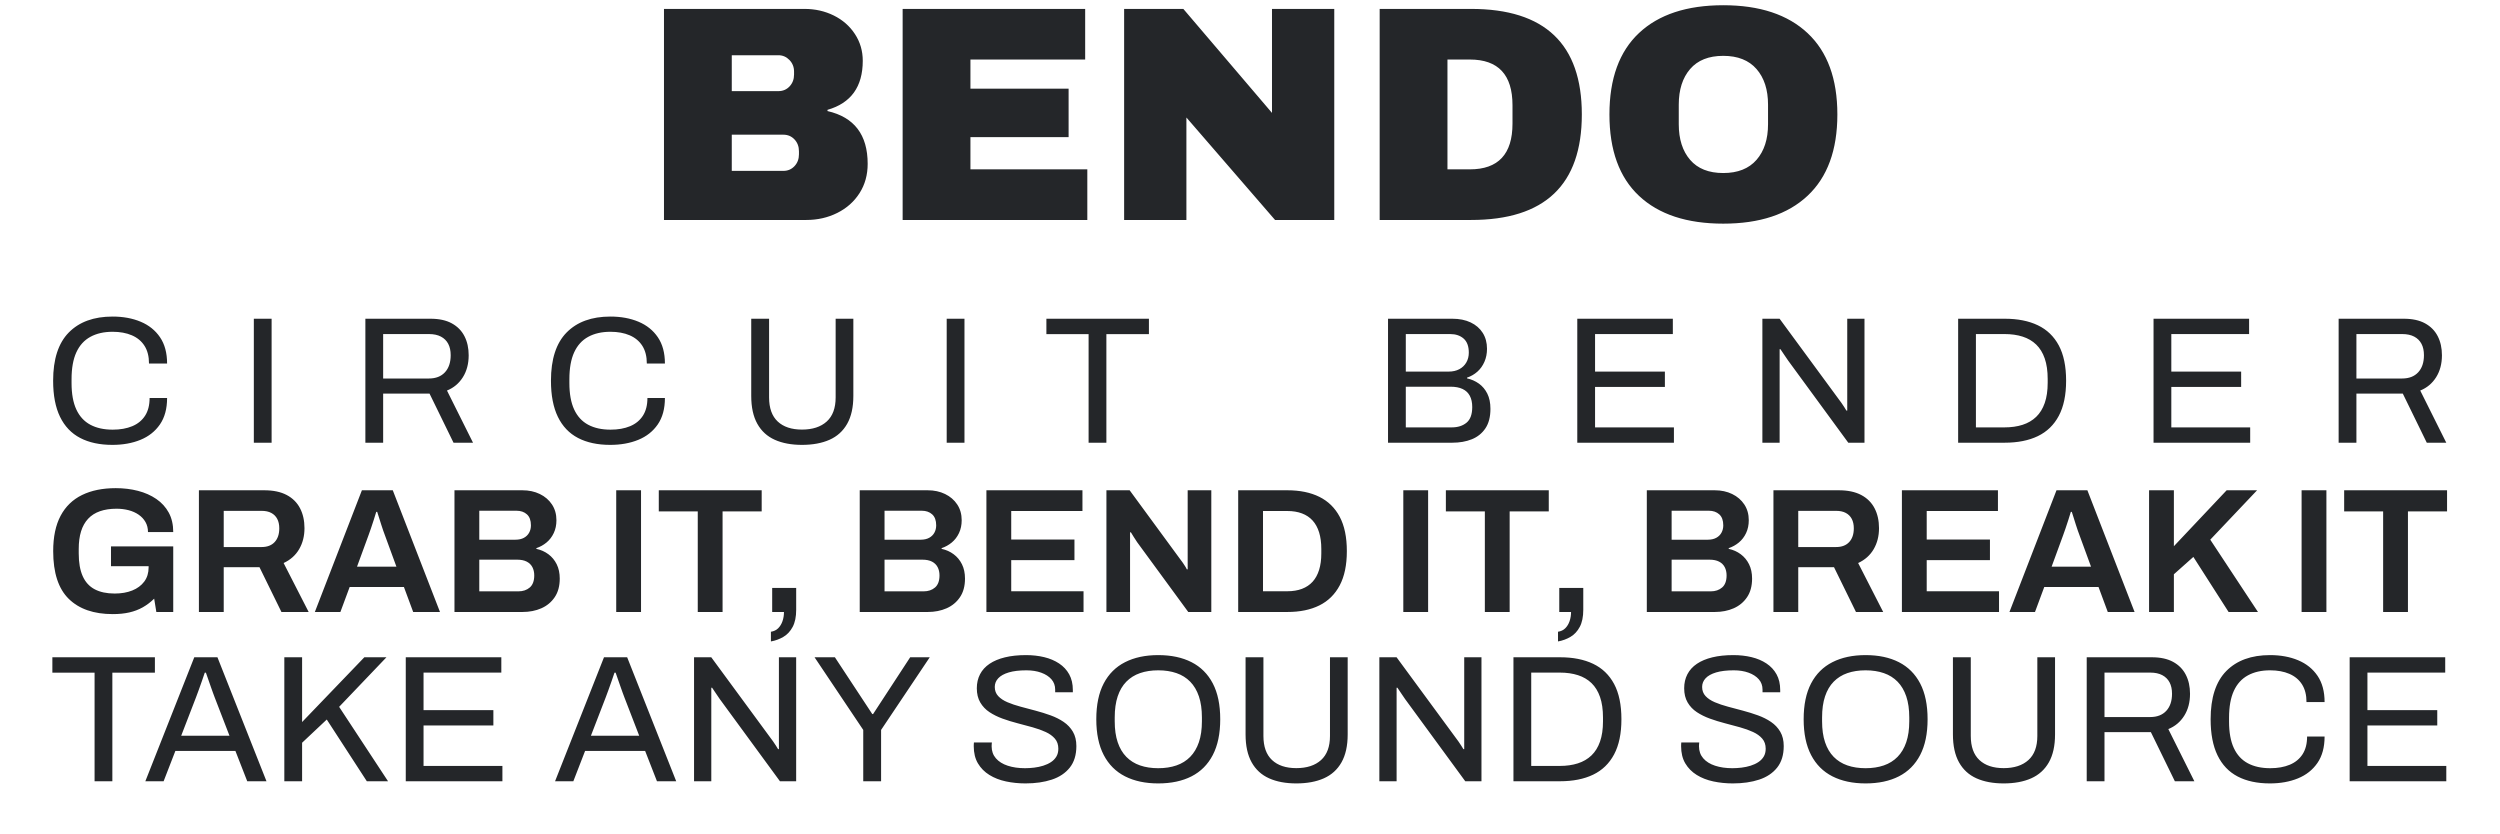
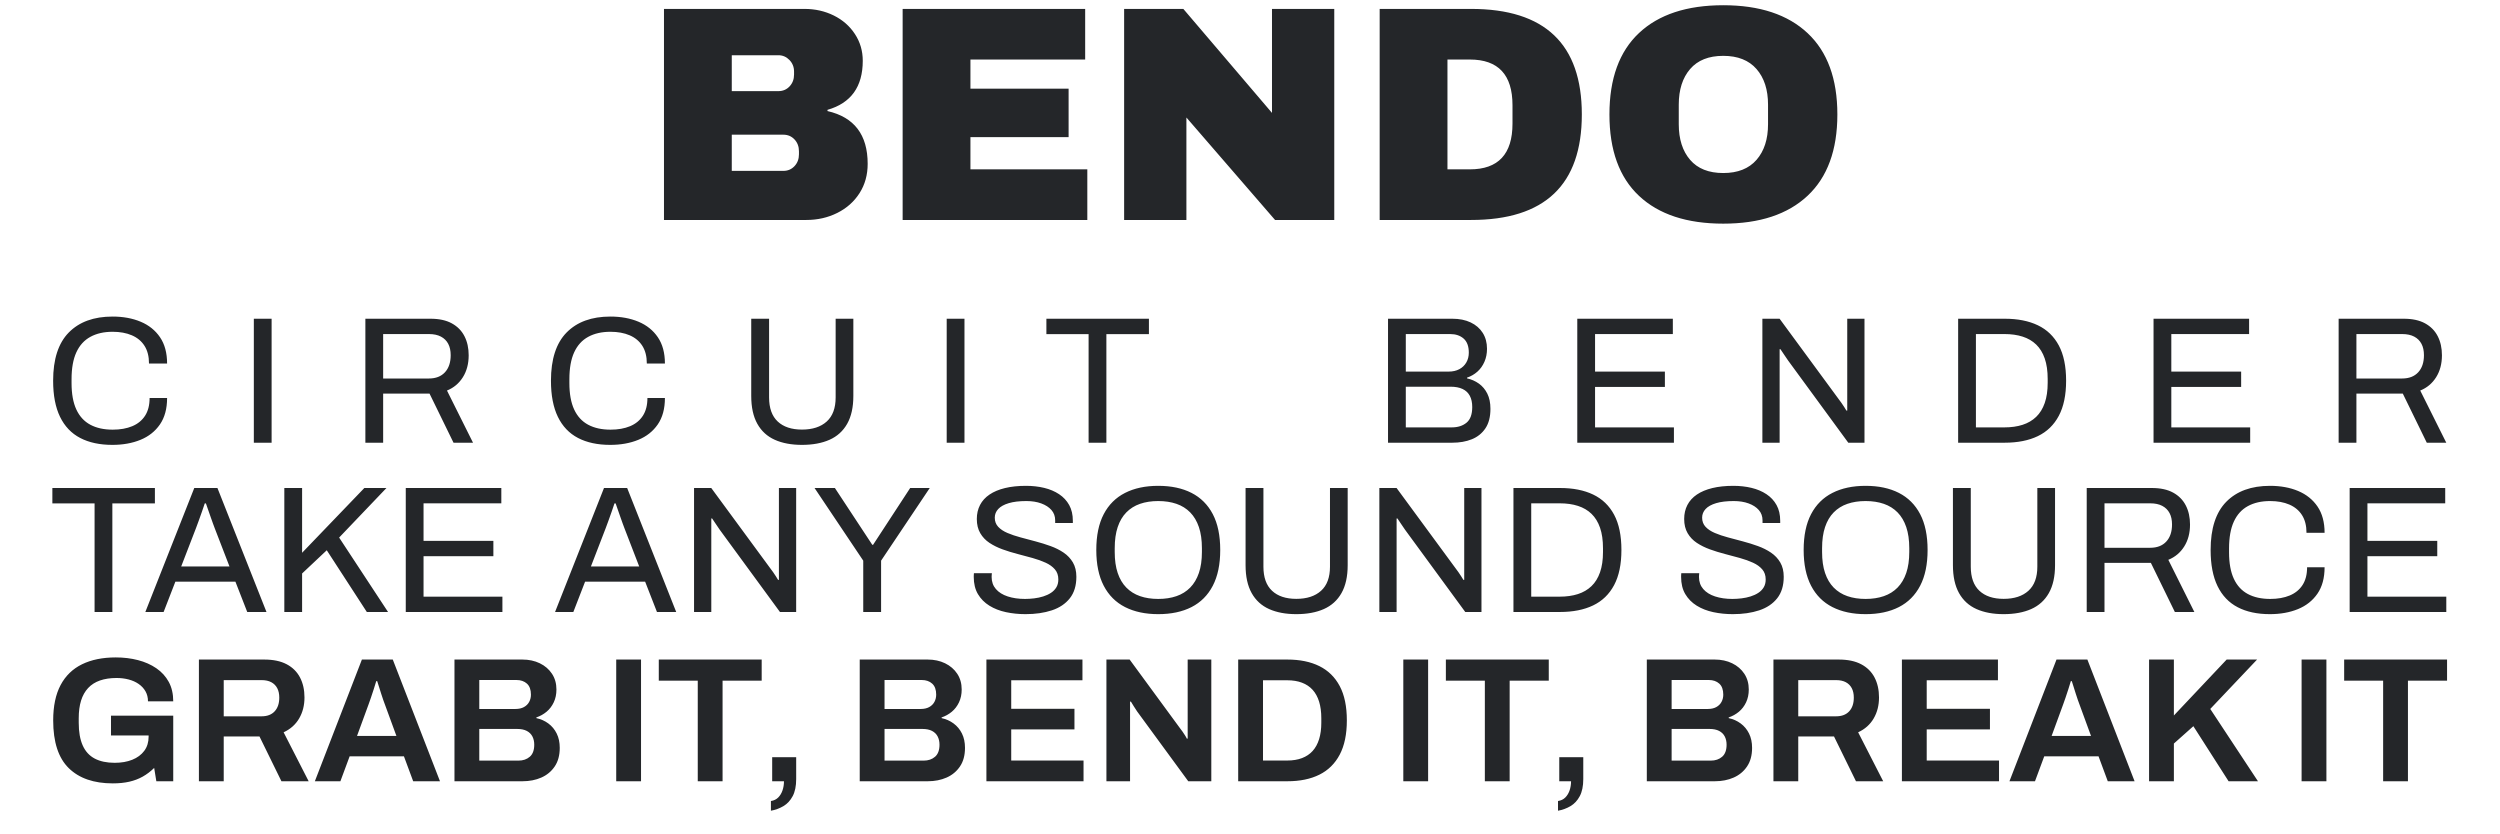
<svg xmlns="http://www.w3.org/2000/svg" width="192" height="64" viewBox="-4 0 192 64" role="img" aria-labelledby="title">
  <g fill="#242629">
    <g transform="translate(45.25 16.89368) scale(0.02355978 -0.02355978)">
      <path d="M722 519Q722 392 607 359V355Q738 325 738 183Q738 129 711.5 87.5Q685 46 639.0 23.0Q593 0 538 0H74V688H532Q584 688 627.5 666.5Q671 645 696.5 606.0Q722 567 722 519ZM295 420H447Q469 420 483.5 435.5Q498 451 498 474V484Q498 506 483.0 521.5Q468 537 447 537H295ZM295 160H463Q485 160 499.5 175.5Q514 191 514 214V224Q514 247 499.5 262.5Q485 278 463 278H295ZM852 688H1447V523H1073V428H1393V270H1073V165H1454V0H852ZM2066 0 1777 334V0H1574V688H1767L2056 349V688H2259V0ZM3066 344Q3066 0 2705 0H2407V688H2705Q3066 688 3066 344ZM2628 165H2701Q2840 165 2840 314V374Q2840 523 2701 523H2628ZM3899 344Q3899 170 3802.0 79.0Q3705 -12 3527 -12Q3349 -12 3252.5 78.5Q3156 169 3156 344Q3156 519 3252.5 609.5Q3349 700 3527 700Q3705 700 3802.0 609.0Q3899 518 3899 344ZM3382 376V312Q3382 239 3419.0 196.0Q3456 153 3527 153Q3598 153 3635.5 196.0Q3673 239 3673 312V376Q3673 449 3635.5 492.0Q3598 535 3527 535Q3456 535 3419.0 492.0Q3382 449 3382 376Z" />
    </g>
    <g data-baseline="34" transform="translate(-0.625 34) scale(0.01387952 -0.01387952)">
      <path d="M378.832 -12.0Q273.832 -12.0 200.581 26.249Q127.33 64.497 89.078 143.205Q50.827 221.913 50.827 343.0Q50.827 521.919 137.578 609.96Q224.33 698.0 379.665 698.0Q467.162 698.0 535.246 669.416Q603.33 640.832 642.373 583.373Q681.416 525.913 681.416 437.994H581.296Q581.296 497.151 556.466 536.021Q531.637 574.891 486.353 594.348Q441.07 613.804 380.0 613.804Q308.254 613.804 257.011 585.848Q205.768 557.891 179.274 500.064Q152.779 442.237 152.779 351.503V329.919Q152.779 240.682 179.274 183.687Q205.768 126.693 256.719 99.444Q307.67 72.196 380.416 72.196Q442.821 72.196 488.688 91.36Q534.556 110.525 559.593 149.395Q584.631 188.265 584.631 247.422H681.416Q681.416 158.67 641.832 101.211Q602.249 43.751 533.957 15.876Q465.665 -12.0 378.832 -12.0ZM1161.368 0.0V686.0H1259.737V0.0ZM1778.58 0.0V686.0H2139.164Q2210.169 686.0 2256.84 660.416Q2303.51 634.832 2326.845 589.33Q2350.18 543.827 2350.18 483.821Q2350.18 413.492 2318.099 362.408Q2286.018 311.324 2230.099 288.654L2374.18 0.0H2266.309L2133.649 271.648H1876.949V0.0ZM1876.949 355.26H2129.996Q2187.071 355.26 2218.858 389.67Q2250.644 424.081 2250.644 484.237Q2250.644 521.399 2236.979 547.229Q2223.314 573.059 2196.568 587.14Q2169.823 601.221 2129.996 601.221H1876.949ZM3133.467 -12.0Q3028.467 -12.0 2955.216 26.249Q2881.965 64.497 2843.713 143.205Q2805.462 221.913 2805.462 343.0Q2805.462 521.919 2892.213 609.96Q2978.965 698.0 3134.3 698.0Q3221.797 698.0 3289.881 669.416Q3357.965 640.832 3397.008 583.373Q3436.051 525.913 3436.051 437.994H3335.931Q3335.931 497.151 3311.101 536.021Q3286.272 574.891 3240.988 594.348Q3195.705 613.804 3134.635 613.804Q3062.889 613.804 3011.646 585.848Q2960.403 557.891 2933.909 500.064Q2907.414 442.237 2907.414 351.503V329.919Q2907.414 240.682 2933.909 183.687Q2960.403 126.693 3011.354 99.444Q3062.305 72.196 3135.051 72.196Q3197.456 72.196 3243.323 91.36Q3289.191 110.525 3314.228 149.395Q3339.266 188.265 3339.266 247.422H3436.051Q3436.051 158.67 3396.467 101.211Q3356.884 43.751 3288.592 15.876Q3220.3 -12.0 3133.467 -12.0ZM4194.344 -12.0Q4106.841 -12.0 4043.922 16.168Q3981.003 44.335 3947.335 104.668Q3913.668 165.0 3913.668 258.994V686.0H4012.453V250.508Q4012.453 161.936 4060.196 117.274Q4107.939 72.612 4194.344 72.612Q4281.997 72.612 4331.365 117.274Q4380.732 161.936 4380.732 250.508V686.0H4478.685V258.994Q4478.685 165.0 4444.517 104.668Q4410.349 44.335 4346.806 16.168Q4283.263 -12.0 4194.344 -12.0ZM4995.215 0.0V686.0H5093.584V0.0ZM5780.426 0.0V600.637H5546.859V686.0H6114.195V600.637H5878.795V0.0ZM7437.24 0.0V686.0H7793.344Q7851.257 686.0 7894.341 665.624Q7937.425 645.249 7961.176 607.873Q7984.927 570.497 7984.927 519.497Q7984.927 480.497 7970.76 447.873Q7956.592 415.249 7931.717 393.124Q7906.841 371.0 7874.425 360.0V356.0Q7910.76 348.0 7940.136 326.957Q7969.511 305.913 7986.719 271.413Q8003.927 236.913 8003.927 187.335Q8003.927 120.838 7976.052 79.462Q7948.176 38.087 7900.884 19.043Q7853.592 0.0 7793.344 0.0ZM7535.609 84.779H7790.078Q7840.235 84.779 7871.729 110.817Q7903.223 136.855 7903.223 197.341Q7903.223 234.497 7889.726 259.659Q7876.229 284.821 7849.567 297.362Q7822.905 309.902 7782.911 309.902H7535.609ZM7535.609 393.514H7773.078Q7806.824 393.514 7831.694 406.803Q7856.564 420.092 7870.394 443.879Q7884.223 467.665 7884.223 498.156Q7884.223 550.897 7855.729 576.059Q7827.235 601.221 7780.911 601.221H7535.609ZM8484.452 0.0V686.0H9013.209V601.221H8582.821V393.514H8969.209V308.735H8582.821V84.779H9019.209V0.0ZM9508.664 0.0V686.0H9603.946L9932.739 238.548Q9938.155 232.132 9945.988 220.591Q9953.82 209.051 9961.485 197.386Q9969.15 185.721 9973.647 177.64H9978.231Q9978.231 193.305 9978.231 208.386Q9978.231 223.467 9978.231 238.548V686.0H10073.68V0.0H9983.976L9650.854 455.03Q9643.27 465.782 9630.065 485.571Q9616.859 505.36 9608.697 517.354H9604.113Q9604.113 501.857 9604.113 486.484Q9604.113 471.111 9604.113 455.03V0.0ZM10591.875 0.0V686.0H10849.811Q10957.141 686.0 11032.805 649.832Q11108.47 613.665 11148.886 538.165Q11189.303 462.665 11189.303 343.0Q11189.303 224.751 11148.886 148.751Q11108.47 72.751 11032.805 36.376Q10957.141 0.0 10849.811 0.0ZM10690.244 84.779H10848.146Q10904.054 84.779 10948.338 98.988Q10992.621 113.196 11023.656 142.985Q11054.691 172.774 11071.02 219.684Q11087.35 266.595 11087.35 331.584V352.168Q11087.35 418.989 11071.02 466.107Q11054.691 513.226 11023.864 543.015Q10993.037 572.804 10948.754 587.012Q10904.47 601.221 10848.146 601.221H10690.244ZM11673.087 0.0V686.0H12201.844V601.221H11771.456V393.514H12157.844V308.735H11771.456V84.779H12207.844V0.0ZM12697.299 0.0V686.0H13057.882Q13128.888 686.0 13175.558 660.416Q13222.229 634.832 13245.564 589.33Q13268.899 543.827 13268.899 483.821Q13268.899 413.492 13236.818 362.408Q13204.737 311.324 13148.818 288.654L13292.899 0.0H13185.028L13052.368 271.648H12795.667V0.0ZM12795.667 355.26H13048.715Q13105.79 355.26 13137.576 389.67Q13169.363 424.081 13169.363 484.237Q13169.363 521.399 13155.698 547.229Q13142.033 573.059 13115.287 587.14Q13088.542 601.221 13048.715 601.221H12795.667Z" />
    </g>
-     <g data-baseline="47" transform="translate(-0.625 47) scale(0.01362043 -0.01362043)">
+     <g data-baseline="47" transform="translate(-0.25 47) scale(0.01387952 -0.01387952)">
+       <path d="M253.156 0.0V600.637H19.589V686.0H586.925V600.637H351.525V0.0ZM534.045 0.0 804.791 686.0H932.998L1204.327 0.0H1097.872L1032.467 167.642H700.154L635.165 0.0ZM732.414 251.838H999.623L917.721 464.059Q914.137 473.226 908.429 488.934Q902.721 504.642 895.889 524.183Q889.056 543.723 882.016 563.972Q874.975 584.221 869.143 600.885H862.894Q856.478 581.302 847.354 555.302Q838.23 529.302 829.397 504.845Q820.565 480.388 814.316 464.059ZM1303.085 0.0V686.0H1401.453V327.629L1745.825 686.0H1868.199L1606.361 411.746L1876.945 0.0H1759.571L1537.923 341.556L1401.453 213.092V0.0ZM1975.049 0.0V686.0H2503.806V601.221H2073.418V393.514H2459.806V308.735H2073.418V84.779H2509.806V0.0ZM2801.169 0.0 3071.915 686.0H3200.122L3471.452 0.0H3364.996L3299.591 167.642H2967.278L2902.29 0.0ZM2999.538 251.838H3266.747L3184.845 464.059Q3181.261 473.226 3175.553 488.934Q3169.845 504.642 3163.013 524.183Q3156.18 543.723 3149.14 563.972Q3142.099 584.221 3136.267 600.885H3130.018Q3123.602 581.302 3114.478 555.302Q3105.354 529.302 3096.521 504.845Q3087.689 480.388 3081.44 464.059ZM3570.209 0.0V686.0H3665.491L3994.284 238.548Q3999.7 232.132 4007.533 220.591Q4015.365 209.051 4023.03 197.386Q4030.695 185.721 4035.192 177.64H4039.776Q4039.776 193.305 4039.776 208.386Q4039.776 223.467 4039.776 238.548V686.0H4135.226V0.0H4045.521L3712.399 455.03Q3704.815 465.782 3691.61 485.571Q3678.404 505.36 3670.242 517.354H3665.659Q3665.659 501.857 3665.659 486.484Q3665.659 471.111 3665.659 455.03V0.0ZM4506.427 0.0V283.994L4237.016 686H4349.559L4556.363 371.86H4560.947L4766.167 686.0H4874.455L4605.212 283.994V0.0ZM5404.039 -12.0Q5347.872 -12.0 5296.08 -0.957Q5244.288 10.087 5204.288 34.922Q5164.288 59.757 5141.08 98.841Q5117.872 137.925 5117.872 194.422Q5117.872 200.006 5118.163 204.965Q5118.455 209.925 5118.872 214.589H5218.24Q5217.824 211.341 5217.324 205.008Q5216.824 198.676 5216.824 193.844Q5216.824 154.184 5240.402 126.939Q5263.981 99.693 5306.016 85.944Q5348.05 72.196 5401.629 72.196Q5426.305 72.196 5452.429 75.363Q5478.553 78.531 5502.464 86.031Q5526.374 93.531 5545.242 105.904Q5564.109 118.277 5575.02 136.479Q5585.93 154.682 5585.93 180.087Q5585.93 213.665 5566.89 235.786Q5547.849 257.908 5515.892 272.573Q5483.936 287.237 5443.563 298.57Q5403.19 309.902 5360.401 320.902Q5317.612 331.902 5277.239 346.57Q5236.866 361.237 5204.909 382.405Q5172.953 403.573 5153.912 436.032Q5134.872 468.492 5134.872 514.659Q5134.872 557.665 5152.666 592.0Q5170.461 626.335 5205.256 649.835Q5240.05 673.335 5290.675 685.668Q5341.299 698.0 5406.958 698.0Q5460.71 698.0 5507.545 686.708Q5554.38 675.416 5590.131 651.749Q5625.883 628.081 5646.05 591.621Q5666.218 555.162 5666.218 504.411V492.411H5568.433V506.989Q5568.433 540.567 5547.811 564.105Q5527.19 587.642 5491.32 600.723Q5455.45 613.804 5409.288 613.804Q5350.553 613.804 5311.686 602.183Q5272.819 590.561 5253.53 569.899Q5234.24 549.237 5234.24 521.908Q5234.24 491.497 5253.281 471.168Q5272.321 450.838 5304.486 437.173Q5336.651 423.508 5377.024 412.676Q5417.397 401.844 5459.978 390.552Q5502.559 379.26 5542.932 364.676Q5583.305 350.092 5615.469 328.217Q5647.634 306.341 5666.675 273.757Q5685.715 241.173 5685.715 194.757Q5685.715 121.503 5649.464 75.751Q5613.212 30 5549.793 9.0Q5486.374 -12.0 5404.039 -12.0ZM6138.674 -12.0Q6032.09 -12.0 5955.13 27.124Q5878.171 66.249 5837.087 145.249Q5796.003 224.249 5796.003 343.0Q5796.003 462.751 5837.087 541.251Q5878.171 619.751 5955.13 658.876Q6032.09 698.0 6138.674 698.0Q6246.258 698.0 6322.925 658.876Q6399.593 619.751 6440.677 541.251Q6481.76 462.751 6481.76 343.0Q6481.76 224.249 6440.677 145.249Q6399.593 66.249 6322.925 27.124Q6246.258 -12.0 6138.674 -12.0ZM6138.674 72.196Q6194.836 72.196 6239.538 87.612Q6284.241 103.028 6315.611 135.025Q6346.981 167.022 6363.686 215.933Q6380.391 264.844 6380.391 331.832V353.0Q6380.391 420.573 6363.686 469.775Q6346.981 518.978 6315.611 550.975Q6284.241 582.972 6239.538 598.388Q6194.836 613.804 6138.674 613.804Q6082.512 613.804 6038.017 598.388Q5993.523 582.972 5962.153 550.975Q5930.783 518.978 5914.369 469.775Q5897.956 420.573 5897.956 353.0V331.832Q5897.956 264.844 5914.369 215.933Q5930.783 167.022 5962.153 135.025Q5993.523 103.028 6038.017 87.612Q6082.512 72.196 6138.674 72.196ZM6902.638 -12.0Q6815.135 -12.0 6752.216 16.168Q6689.297 44.335 6655.629 104.668Q6621.962 165.0 6621.962 258.994V686.0H6720.747V250.508Q6720.747 161.936 6768.49 117.274Q6816.233 72.612 6902.638 72.612Q6990.291 72.612 7039.659 117.274Q7089.026 161.936 7089.026 250.508V686.0H7186.979V258.994Q7186.979 165.0 7152.811 104.668Q7118.643 44.335 7055.1 16.168Q6991.557 -12.0 6902.638 -12.0ZM7362.261 0.0V686.0H7457.543L7786.336 238.548Q7791.753 232.132 7799.585 220.591Q7807.417 209.051 7815.082 197.386Q7822.747 185.721 7827.244 177.64H7831.828Q7831.828 193.305 7831.828 208.386Q7831.828 223.467 7831.828 238.548V686.0H7927.278V0.0H7837.574L7504.451 455.03Q7496.867 465.782 7483.662 485.571Q7470.457 505.36 7462.295 517.354H7457.711Q7457.711 501.857 7457.711 486.484Q7457.711 471.111 7457.711 455.03V0.0ZM8104.225 0.0V686.0H8362.161Q8469.491 686.0 8545.155 649.832Q8620.82 613.665 8661.236 538.165Q8701.653 462.665 8701.653 343.0Q8701.653 224.751 8661.236 148.751Q8620.82 72.751 8545.155 36.376Q8469.491 0.0 8362.161 0.0ZM8202.594 84.779H8360.496Q8416.404 84.779 8460.688 98.988Q8504.971 113.196 8536.006 142.985Q8567.041 172.774 8583.37 219.684Q8599.7 266.595 8599.7 331.584V352.168Q8599.7 418.989 8583.37 466.107Q8567.041 513.226 8536.214 543.015Q8505.387 572.804 8461.104 587.012Q8416.82 601.221 8360.496 601.221H8202.594ZM9318.092 -12.0Q9261.924 -12.0 9210.132 -0.957Q9158.34 10.087 9118.34 34.922Q9078.34 59.757 9055.132 98.841Q9031.924 137.925 9031.924 194.422Q9031.924 200.006 9032.216 204.965Q9032.508 209.925 9032.924 214.589H9132.293Q9131.877 211.341 9131.377 205.008Q9130.877 198.676 9130.877 193.844Q9130.877 154.184 9154.455 126.939Q9178.033 99.693 9220.068 85.944Q9262.103 72.196 9315.681 72.196Q9340.357 72.196 9366.481 75.363Q9392.606 78.531 9416.516 86.031Q9440.427 93.531 9459.294 105.904Q9478.161 118.277 9489.072 136.479Q9499.982 154.682 9499.982 180.087Q9499.982 213.665 9480.942 235.786Q9461.901 257.908 9429.945 272.573Q9397.988 287.237 9357.615 298.57Q9317.242 309.902 9274.453 320.902Q9231.664 331.902 9191.291 346.57Q9150.918 361.237 9118.962 382.405Q9087.005 403.573 9067.964 436.032Q9048.924 468.492 9048.924 514.659Q9048.924 557.665 9066.719 592.0Q9084.513 626.335 9119.308 649.835Q9154.103 673.335 9204.727 685.668Q9255.351 698.0 9321.011 698.0Q9374.762 698.0 9421.597 686.708Q9468.432 675.416 9504.184 651.749Q9539.935 628.081 9560.103 591.621Q9580.27 555.162 9580.27 504.411V492.411H9482.485V506.989Q9482.485 540.567 9461.864 564.105Q9441.242 587.642 9405.372 600.723Q9369.502 613.804 9323.34 613.804Q9264.606 613.804 9225.738 602.183Q9186.871 590.561 9167.582 569.899Q9148.293 549.237 9148.293 521.908Q9148.293 491.497 9167.333 471.168Q9186.374 450.838 9218.539 437.173Q9250.703 423.508 9291.076 412.676Q9331.449 401.844 9374.03 390.552Q9416.611 379.26 9456.984 364.676Q9497.357 350.092 9529.522 328.217Q9561.687 306.341 9580.727 273.757Q9599.768 241.173 9599.768 194.757Q9599.768 121.503 9563.516 75.751Q9527.265 30 9463.846 9.0Q9400.427 -12.0 9318.092 -12.0ZM10052.726 -12.0Q9946.142 -12.0 9869.183 27.124Q9792.223 66.249 9751.139 145.249Q9710.056 224.249 9710.056 343.0Q9710.056 462.751 9751.139 541.251Q9792.223 619.751 9869.183 658.876Q9946.142 698.0 10052.726 698.0Q10160.31 698.0 10236.977 658.876Q10313.645 619.751 10354.729 541.251Q10395.813 462.751 10395.813 343.0Q10395.813 224.249 10354.729 145.249Q10313.645 66.249 10236.977 27.124Q10160.31 -12.0 10052.726 -12.0ZM10052.726 72.196Q10108.888 72.196 10153.591 87.612Q10198.293 103.028 10229.663 135.025Q10261.033 167.022 10277.738 215.933Q10294.444 264.844 10294.444 331.832V353.0Q10294.444 420.573 10277.738 469.775Q10261.033 518.978 10229.663 550.975Q10198.293 582.972 10153.591 598.388Q10108.888 613.804 10052.726 613.804Q9996.564 613.804 9952.07 598.388Q9907.575 582.972 9876.205 550.975Q9844.835 518.978 9828.422 469.775Q9812.008 420.573 9812.008 353.0V331.832Q9812.008 264.844 9828.422 215.933Q9844.835 167.022 9876.205 135.025Q9907.575 103.028 9952.07 87.612Q9996.564 72.196 10052.726 72.196ZM10816.69 -12.0Q10729.187 -12.0 10666.268 16.168Q10603.349 44.335 10569.682 104.668Q10536.014 165.0 10536.014 258.994V686.0H10634.799V250.508Q10634.799 161.936 10682.542 117.274Q10730.285 72.612 10816.69 72.612Q10904.344 72.612 10953.711 117.274Q11003.078 161.936 11003.078 250.508V686.0H11101.031V258.994Q11101.031 165.0 11066.863 104.668Q11032.696 44.335 10969.152 16.168Q10905.609 -12.0 10816.69 -12.0ZM11276.313 0.0V686.0H11636.897Q11707.903 686.0 11754.573 660.416Q11801.244 634.832 11824.579 589.33Q11847.914 543.827 11847.914 483.821Q11847.914 413.492 11815.833 362.408Q11783.752 311.324 11727.833 288.654L11871.914 0.0H11764.042L11631.383 271.648H11374.682V0.0ZM11374.682 355.26H11627.73Q11684.805 355.26 11716.591 389.67Q11748.378 424.081 11748.378 484.237Q11748.378 521.399 11734.713 547.229Q11721.048 573.059 11694.302 587.14Q11667.556 601.221 11627.73 601.221H11374.682ZM12289.954 -12.0Q12184.954 -12.0 12111.702 26.249Q12038.451 64.497 12000.199 143.205Q11961.948 221.913 11961.948 343.0Q11961.948 521.919 12048.699 609.96Q12135.451 698.0 12290.786 698.0Q12378.283 698.0 12446.367 669.416Q12514.451 640.832 12553.494 583.373Q12592.537 525.913 12592.537 437.994H12492.417Q12492.417 497.151 12467.588 536.021Q12442.758 574.891 12397.474 594.348Q12352.191 613.804 12291.121 613.804Q12219.375 613.804 12168.132 585.848Q12116.889 557.891 12090.395 500.064Q12063.901 442.237 12063.901 351.503V329.919Q12063.901 240.682 12090.395 183.687Q12116.889 126.693 12167.841 99.444Q12218.792 72.196 12291.537 72.196Q12353.942 72.196 12399.81 91.36Q12445.677 110.525 12470.715 149.395Q12495.752 188.265 12495.752 247.422H12592.537Q12592.537 158.67 12552.954 101.211Q12513.37 43.751 12445.078 15.876Q12376.786 -12.0 12289.954 -12.0ZM12731.242 0.0V686.0H13259.999V601.221H12829.611V393.514H13215.999V308.735H12829.611V84.779H13265.999V0.0Z" />
+     </g>
+     <g data-baseline="60" transform="translate(-0.625 60) scale(0.01362043 -0.01362043)">
      <path d="M388 -12Q227.587 -12.0 139.859 73.989Q52.13 159.978 52.13 343.109Q52.13 463.783 93.902 542.337Q135.674 620.891 214.772 659.554Q293.87 698.217 404.848 698.217Q471.5 698.217 530.098 683.054Q588.696 667.891 633.631 637.174Q678.566 606.456 703.783 560.13Q729 513.804 729 450.587H586.63Q586.63 482.391 572.565 507.076Q558.5 531.761 533.815 548.717Q509.13 565.674 477.163 573.956Q445.196 582.239 409.391 582.239Q356.131 582.239 315.881 568.174Q275.631 554.108 249.001 525.532Q222.37 496.956 209.251 454.587Q196.131 412.217 196.131 355.5V329.826Q196.131 252.196 218.533 201.989Q240.935 151.783 286.24 127.881Q331.544 103.979 398.696 103.979Q455.087 103.979 497.956 121.163Q540.826 138.348 565.511 171.272Q590.195 204.196 590.195 251.587V258.261H378.044V369.739H729V0.0H633.718L621.522 75.13Q591.413 45.565 557.087 26.228Q522.761 6.891 481.435 -2.554Q440.109 -12.0 388 -12ZM873.789 0.0V686.217H1242.398Q1318.507 686.217 1368.67 659.674Q1418.833 633.13 1443.941 584.913Q1469.05 536.696 1469.05 472.456Q1469.05 405.565 1438.941 354.065Q1408.833 302.565 1351.376 276.022L1492.615 0.0H1339.093L1215.376 252.391H1013.681V0.0ZM1013.681 366.174H1227.506Q1274.897 366.174 1300.919 394.25Q1326.941 422.326 1326.941 471.478Q1326.941 503.174 1315.376 524.967Q1303.81 546.761 1281.789 558.489Q1259.767 570.217 1227.506 570.217H1013.681ZM1527.556 0.0 1792.816 686.217H1966.926L2233.078 0.0H2081.969L2029.795 140.674H1723.73L1671.556 0.0ZM1765.274 255.456H1987.469L1922.382 433.195Q1918.382 443.412 1912.936 459.075Q1907.491 474.739 1901.599 493.293Q1895.708 511.847 1889.817 530.793Q1883.926 549.739 1879.034 564.63H1873.708Q1867.926 544.847 1859.643 519.173Q1851.36 493.499 1843.469 470.336Q1835.578 447.173 1830.36 433.195ZM2314.801 0.0V686.217H2697.932Q2752.606 686.217 2796.052 665.163Q2839.497 644.109 2864.606 606.109Q2889.715 568.109 2889.715 517.217Q2889.715 477.022 2874.606 445.022Q2859.497 413.022 2833.943 391.848Q2808.388 370.674 2776.497 359.891V355.891Q2814.28 347.891 2844.225 325.717Q2874.171 303.544 2891.28 268.989Q2908.388 234.435 2908.388 188.348Q2908.388 125.326 2880.052 83.435Q2851.715 41.544 2804.486 20.772Q2757.258 0.0 2698.584 0.0ZM2454.693 116.326H2675.279Q2714.323 116.326 2739.464 138.12Q2764.605 159.913 2764.605 206.174Q2764.605 232.761 2754.094 252.837Q2743.583 272.913 2722.279 283.924Q2700.975 294.935 2668.149 294.935H2454.693ZM2454.693 407.522H2658.388Q2686.866 407.522 2706.334 418.141Q2725.801 428.761 2735.866 447.217Q2745.931 465.674 2745.931 488.456Q2745.931 530.065 2723.355 550.467Q2700.779 570.869 2664.627 570.869H2454.693ZM3226.819 0.0V686.217H3366.711V0.0ZM3686.586 0.0V567.26H3466.825V686.217H4047.021V567.26H3826.478V0.0ZM4099.092 -166.152V-111.456Q4124.092 -107.674 4140.016 -91.837Q4155.94 -76.0 4164.309 -52.0Q4172.679 -28.0 4172.679 0.0H4106.222V135.718H4241.57V12.304Q4241.57 -46.783 4221.875 -83.87Q4202.179 -120.957 4169.722 -140.163Q4137.266 -159.37 4099.092 -166.152ZM4599.849 0.0V686.217H4982.98Q5037.654 686.217 5081.099 665.163Q5124.545 644.109 5149.654 606.109Q5174.762 568.109 5174.762 517.217Q5174.762 477.022 5159.654 445.022Q5144.545 413.022 5118.99 391.848Q5093.436 370.674 5061.545 359.891V355.891Q5099.327 347.891 5129.273 325.717Q5159.219 303.544 5176.327 268.989Q5193.436 234.435 5193.436 188.348Q5193.436 125.326 5165.099 83.435Q5136.762 41.544 5089.534 20.772Q5042.306 0.0 4983.632 0.0ZM4739.741 116.326H4960.327Q4999.37 116.326 5024.512 138.12Q5049.653 159.913 5049.653 206.174Q5049.653 232.761 5039.142 252.837Q5028.631 272.913 5007.327 283.924Q4986.023 294.935 4953.197 294.935H4739.741ZM4739.741 407.522H4943.436Q4971.914 407.522 4991.381 418.141Q5010.849 428.761 5020.914 447.217Q5030.979 465.674 5030.979 488.456Q5030.979 530.065 5008.403 550.467Q4985.827 570.869 4949.675 570.869H4739.741ZM5314.181 0.0V686.217H5855.703V569.347H5454.073V408.391H5810.616V292.282H5454.073V116.87H5861.812V0.0ZM5990.861 0.0V686.217H6121.818L6406.23 298.393Q6411.665 291.958 6419.535 280.534Q6427.404 269.11 6434.437 258.077Q6441.47 247.044 6444.122 240.392L6449.122 240.61Q6449.013 256.131 6449.013 270.708Q6449.013 285.284 6449.013 298.393V686.217H6582.275V0.0H6452.318L6164.079 393.542Q6155.101 406.412 6144.437 423.803Q6133.774 441.195 6129.013 449.064L6124.013 448.847Q6124.122 435.195 6124.122 421.097Q6124.122 406.999 6124.122 393.542V0.0ZM6733.867 0.0V686.217H7011.367Q7116.889 686.217 7191.541 649.217Q7266.193 612.217 7306.356 536.663Q7346.519 461.109 7346.519 343.109Q7346.519 226.109 7306.356 150.054Q7266.193 74.0 7191.541 37.0Q7116.889 0.0 7011.367 0.0ZM6873.759 116.87H7010.932Q7057.628 116.87 7093.486 130.435Q7129.345 144 7153.475 170.576Q7177.606 197.152 7190.062 237.185Q7202.519 277.217 7202.519 330.043V355.283Q7202.519 409.0 7190.062 449.033Q7177.606 489.065 7153.475 515.641Q7129.345 542.217 7093.486 555.782Q7057.628 569.347 7010.932 569.347H6873.759ZM7664.885 0.0V686.217H7804.777V0.0ZM8124.652 0.0V567.26H7904.891V686.217H8485.087V567.26H8264.544V0.0ZM8537.157 -166.152V-111.456Q8562.157 -107.674 8578.081 -91.837Q8594.005 -76.0 8602.375 -52.0Q8610.745 -28.0 8610.745 0.0H8544.288V135.718H8679.636V12.304Q8679.636 -46.783 8659.941 -83.87Q8640.245 -120.957 8607.788 -140.163Q8575.332 -159.37 8537.157 -166.152ZM9037.914 0.0V686.217H9421.046Q9475.719 686.217 9519.165 665.163Q9562.611 644.109 9587.719 606.109Q9612.828 568.109 9612.828 517.217Q9612.828 477.022 9597.719 445.022Q9582.611 413.022 9557.056 391.848Q9531.502 370.674 9499.611 359.891V355.891Q9537.393 347.891 9567.339 325.717Q9597.285 303.544 9614.393 268.989Q9631.502 234.435 9631.502 188.348Q9631.502 125.326 9603.165 83.435Q9574.828 41.544 9527.6 20.772Q9480.372 0.0 9421.698 0.0ZM9177.806 116.326H9398.393Q9437.436 116.326 9462.577 138.12Q9487.719 159.913 9487.719 206.174Q9487.719 232.761 9477.208 252.837Q9466.697 272.913 9445.393 283.924Q9424.089 294.935 9391.263 294.935H9177.806ZM9177.806 407.522H9381.502Q9409.98 407.522 9429.447 418.141Q9448.914 428.761 9458.98 447.217Q9469.045 465.674 9469.045 488.456Q9469.045 530.065 9446.469 550.467Q9423.893 570.869 9387.741 570.869H9177.806ZM9751.921 0.0V686.217H10120.53Q10196.638 686.217 10246.802 659.674Q10296.965 633.13 10322.073 584.913Q10347.182 536.696 10347.182 472.456Q10347.182 405.565 10317.073 354.065Q10286.965 302.565 10229.508 276.022L10370.747 0.0H10217.225L10093.507 252.391H9891.813V0.0ZM9891.813 366.174H10105.638Q10153.029 366.174 10179.051 394.25Q10205.073 422.326 10205.073 471.478Q10205.073 503.174 10193.507 524.967Q10181.942 546.761 10159.921 558.489Q10137.899 570.217 10105.638 570.217H9891.813ZM10476.253 0.0V686.217H11017.775V569.347H10616.145V408.391H10972.688V292.282H10616.145V116.87H11023.884V0.0ZM11082.694 0.0 11347.954 686.217H11522.064L11788.216 0.0H11637.106L11584.933 140.674H11278.868L11226.694 0.0ZM11320.412 255.456H11542.607L11477.52 433.195Q11473.52 443.412 11468.074 459.075Q11462.629 474.739 11456.737 493.293Q11450.846 511.847 11444.955 530.793Q11439.063 549.739 11434.172 564.63H11428.846Q11423.063 544.847 11414.781 519.173Q11406.498 493.499 11398.607 470.336Q11390.716 447.173 11385.498 433.195ZM11869.939 0.0V686.217H12009.831V370.826L12307.417 686.217H12478.918L12214.984 407.674L12483.918 0.0H12318.287L12119.701 310.478L12009.831 212.63V0.0ZM12729.957 0.0V686.217H12869.849V0.0ZM13189.724 0.0V567.26H12969.963V686.217H13550.159V567.26H13329.616V0.0Z" />
-     </g>
-     <g data-baseline="60" transform="translate(-0.25 60) scale(0.01387952 -0.01387952)">
-       <path d="M253.156 0.0V600.637H19.589V686.0H586.925V600.637H351.525V0.0ZM534.045 0.0 804.791 686.0H932.998L1204.327 0.0H1097.872L1032.467 167.642H700.154L635.165 0.0ZM732.414 251.838H999.623L917.721 464.059Q914.137 473.226 908.429 488.934Q902.721 504.642 895.889 524.183Q889.056 543.723 882.016 563.972Q874.975 584.221 869.143 600.885H862.894Q856.478 581.302 847.354 555.302Q838.23 529.302 829.397 504.845Q820.565 480.388 814.316 464.059ZM1303.085 0.0V686.0H1401.453V327.629L1745.825 686.0H1868.199L1606.361 411.746L1876.945 0.0H1759.571L1537.923 341.556L1401.453 213.092V0.0ZM1975.049 0.0V686.0H2503.806V601.221H2073.418V393.514H2459.806V308.735H2073.418V84.779H2509.806V0.0ZM2801.169 0.0 3071.915 686.0H3200.122L3471.452 0.0H3364.996L3299.591 167.642H2967.278L2902.29 0.0ZM2999.538 251.838H3266.747L3184.845 464.059Q3181.261 473.226 3175.553 488.934Q3169.845 504.642 3163.013 524.183Q3156.18 543.723 3149.14 563.972Q3142.099 584.221 3136.267 600.885H3130.018Q3123.602 581.302 3114.478 555.302Q3105.354 529.302 3096.521 504.845Q3087.689 480.388 3081.44 464.059ZM3570.209 0.0V686.0H3665.491L3994.284 238.548Q3999.7 232.132 4007.533 220.591Q4015.365 209.051 4023.03 197.386Q4030.695 185.721 4035.192 177.64H4039.776Q4039.776 193.305 4039.776 208.386Q4039.776 223.467 4039.776 238.548V686.0H4135.226V0.0H4045.521L3712.399 455.03Q3704.815 465.782 3691.61 485.571Q3678.404 505.36 3670.242 517.354H3665.659Q3665.659 501.857 3665.659 486.484Q3665.659 471.111 3665.659 455.03V0.0ZM4506.427 0.0V283.994L4237.016 686H4349.559L4556.363 371.86H4560.947L4766.167 686.0H4874.455L4605.212 283.994V0.0ZM5404.039 -12.0Q5347.872 -12.0 5296.08 -0.957Q5244.288 10.087 5204.288 34.922Q5164.288 59.757 5141.08 98.841Q5117.872 137.925 5117.872 194.422Q5117.872 200.006 5118.163 204.965Q5118.455 209.925 5118.872 214.589H5218.24Q5217.824 211.341 5217.324 205.008Q5216.824 198.676 5216.824 193.844Q5216.824 154.184 5240.402 126.939Q5263.981 99.693 5306.016 85.944Q5348.05 72.196 5401.629 72.196Q5426.305 72.196 5452.429 75.363Q5478.553 78.531 5502.464 86.031Q5526.374 93.531 5545.242 105.904Q5564.109 118.277 5575.02 136.479Q5585.93 154.682 5585.93 180.087Q5585.93 213.665 5566.89 235.786Q5547.849 257.908 5515.892 272.573Q5483.936 287.237 5443.563 298.57Q5403.19 309.902 5360.401 320.902Q5317.612 331.902 5277.239 346.57Q5236.866 361.237 5204.909 382.405Q5172.953 403.573 5153.912 436.032Q5134.872 468.492 5134.872 514.659Q5134.872 557.665 5152.666 592.0Q5170.461 626.335 5205.256 649.835Q5240.05 673.335 5290.675 685.668Q5341.299 698.0 5406.958 698.0Q5460.71 698.0 5507.545 686.708Q5554.38 675.416 5590.131 651.749Q5625.883 628.081 5646.05 591.621Q5666.218 555.162 5666.218 504.411V492.411H5568.433V506.989Q5568.433 540.567 5547.811 564.105Q5527.19 587.642 5491.32 600.723Q5455.45 613.804 5409.288 613.804Q5350.553 613.804 5311.686 602.183Q5272.819 590.561 5253.53 569.899Q5234.24 549.237 5234.24 521.908Q5234.24 491.497 5253.281 471.168Q5272.321 450.838 5304.486 437.173Q5336.651 423.508 5377.024 412.676Q5417.397 401.844 5459.978 390.552Q5502.559 379.26 5542.932 364.676Q5583.305 350.092 5615.469 328.217Q5647.634 306.341 5666.675 273.757Q5685.715 241.173 5685.715 194.757Q5685.715 121.503 5649.464 75.751Q5613.212 30 5549.793 9.0Q5486.374 -12.0 5404.039 -12.0ZM6138.674 -12.0Q6032.09 -12.0 5955.13 27.124Q5878.171 66.249 5837.087 145.249Q5796.003 224.249 5796.003 343.0Q5796.003 462.751 5837.087 541.251Q5878.171 619.751 5955.13 658.876Q6032.09 698.0 6138.674 698.0Q6246.258 698.0 6322.925 658.876Q6399.593 619.751 6440.677 541.251Q6481.76 462.751 6481.76 343.0Q6481.76 224.249 6440.677 145.249Q6399.593 66.249 6322.925 27.124Q6246.258 -12.0 6138.674 -12.0ZM6138.674 72.196Q6194.836 72.196 6239.538 87.612Q6284.241 103.028 6315.611 135.025Q6346.981 167.022 6363.686 215.933Q6380.391 264.844 6380.391 331.832V353.0Q6380.391 420.573 6363.686 469.775Q6346.981 518.978 6315.611 550.975Q6284.241 582.972 6239.538 598.388Q6194.836 613.804 6138.674 613.804Q6082.512 613.804 6038.017 598.388Q5993.523 582.972 5962.153 550.975Q5930.783 518.978 5914.369 469.775Q5897.956 420.573 5897.956 353.0V331.832Q5897.956 264.844 5914.369 215.933Q5930.783 167.022 5962.153 135.025Q5993.523 103.028 6038.017 87.612Q6082.512 72.196 6138.674 72.196ZM6902.638 -12.0Q6815.135 -12.0 6752.216 16.168Q6689.297 44.335 6655.629 104.668Q6621.962 165.0 6621.962 258.994V686.0H6720.747V250.508Q6720.747 161.936 6768.49 117.274Q6816.233 72.612 6902.638 72.612Q6990.291 72.612 7039.659 117.274Q7089.026 161.936 7089.026 250.508V686.0H7186.979V258.994Q7186.979 165.0 7152.811 104.668Q7118.643 44.335 7055.1 16.168Q6991.557 -12.0 6902.638 -12.0ZM7362.261 0.0V686.0H7457.543L7786.336 238.548Q7791.753 232.132 7799.585 220.591Q7807.417 209.051 7815.082 197.386Q7822.747 185.721 7827.244 177.64H7831.828Q7831.828 193.305 7831.828 208.386Q7831.828 223.467 7831.828 238.548V686.0H7927.278V0.0H7837.574L7504.451 455.03Q7496.867 465.782 7483.662 485.571Q7470.457 505.36 7462.295 517.354H7457.711Q7457.711 501.857 7457.711 486.484Q7457.711 471.111 7457.711 455.03V0.0ZM8104.225 0.0V686.0H8362.161Q8469.491 686.0 8545.155 649.832Q8620.82 613.665 8661.236 538.165Q8701.653 462.665 8701.653 343.0Q8701.653 224.751 8661.236 148.751Q8620.82 72.751 8545.155 36.376Q8469.491 0.0 8362.161 0.0ZM8202.594 84.779H8360.496Q8416.404 84.779 8460.688 98.988Q8504.971 113.196 8536.006 142.985Q8567.041 172.774 8583.37 219.684Q8599.7 266.595 8599.7 331.584V352.168Q8599.7 418.989 8583.37 466.107Q8567.041 513.226 8536.214 543.015Q8505.387 572.804 8461.104 587.012Q8416.82 601.221 8360.496 601.221H8202.594ZM9318.092 -12.0Q9261.924 -12.0 9210.132 -0.957Q9158.34 10.087 9118.34 34.922Q9078.34 59.757 9055.132 98.841Q9031.924 137.925 9031.924 194.422Q9031.924 200.006 9032.216 204.965Q9032.508 209.925 9032.924 214.589H9132.293Q9131.877 211.341 9131.377 205.008Q9130.877 198.676 9130.877 193.844Q9130.877 154.184 9154.455 126.939Q9178.033 99.693 9220.068 85.944Q9262.103 72.196 9315.681 72.196Q9340.357 72.196 9366.481 75.363Q9392.606 78.531 9416.516 86.031Q9440.427 93.531 9459.294 105.904Q9478.161 118.277 9489.072 136.479Q9499.982 154.682 9499.982 180.087Q9499.982 213.665 9480.942 235.786Q9461.901 257.908 9429.945 272.573Q9397.988 287.237 9357.615 298.57Q9317.242 309.902 9274.453 320.902Q9231.664 331.902 9191.291 346.57Q9150.918 361.237 9118.962 382.405Q9087.005 403.573 9067.964 436.032Q9048.924 468.492 9048.924 514.659Q9048.924 557.665 9066.719 592.0Q9084.513 626.335 9119.308 649.835Q9154.103 673.335 9204.727 685.668Q9255.351 698.0 9321.011 698.0Q9374.762 698.0 9421.597 686.708Q9468.432 675.416 9504.184 651.749Q9539.935 628.081 9560.103 591.621Q9580.27 555.162 9580.27 504.411V492.411H9482.485V506.989Q9482.485 540.567 9461.864 564.105Q9441.242 587.642 9405.372 600.723Q9369.502 613.804 9323.34 613.804Q9264.606 613.804 9225.738 602.183Q9186.871 590.561 9167.582 569.899Q9148.293 549.237 9148.293 521.908Q9148.293 491.497 9167.333 471.168Q9186.374 450.838 9218.539 437.173Q9250.703 423.508 9291.076 412.676Q9331.449 401.844 9374.03 390.552Q9416.611 379.26 9456.984 364.676Q9497.357 350.092 9529.522 328.217Q9561.687 306.341 9580.727 273.757Q9599.768 241.173 9599.768 194.757Q9599.768 121.503 9563.516 75.751Q9527.265 30 9463.846 9.0Q9400.427 -12.0 9318.092 -12.0ZM10052.726 -12.0Q9946.142 -12.0 9869.183 27.124Q9792.223 66.249 9751.139 145.249Q9710.056 224.249 9710.056 343.0Q9710.056 462.751 9751.139 541.251Q9792.223 619.751 9869.183 658.876Q9946.142 698.0 10052.726 698.0Q10160.31 698.0 10236.977 658.876Q10313.645 619.751 10354.729 541.251Q10395.813 462.751 10395.813 343.0Q10395.813 224.249 10354.729 145.249Q10313.645 66.249 10236.977 27.124Q10160.31 -12.0 10052.726 -12.0ZM10052.726 72.196Q10108.888 72.196 10153.591 87.612Q10198.293 103.028 10229.663 135.025Q10261.033 167.022 10277.738 215.933Q10294.444 264.844 10294.444 331.832V353.0Q10294.444 420.573 10277.738 469.775Q10261.033 518.978 10229.663 550.975Q10198.293 582.972 10153.591 598.388Q10108.888 613.804 10052.726 613.804Q9996.564 613.804 9952.07 598.388Q9907.575 582.972 9876.205 550.975Q9844.835 518.978 9828.422 469.775Q9812.008 420.573 9812.008 353.0V331.832Q9812.008 264.844 9828.422 215.933Q9844.835 167.022 9876.205 135.025Q9907.575 103.028 9952.07 87.612Q9996.564 72.196 10052.726 72.196ZM10816.69 -12.0Q10729.187 -12.0 10666.268 16.168Q10603.349 44.335 10569.682 104.668Q10536.014 165.0 10536.014 258.994V686.0H10634.799V250.508Q10634.799 161.936 10682.542 117.274Q10730.285 72.612 10816.69 72.612Q10904.344 72.612 10953.711 117.274Q11003.078 161.936 11003.078 250.508V686.0H11101.031V258.994Q11101.031 165.0 11066.863 104.668Q11032.696 44.335 10969.152 16.168Q10905.609 -12.0 10816.69 -12.0ZM11276.313 0.0V686.0H11636.897Q11707.903 686.0 11754.573 660.416Q11801.244 634.832 11824.579 589.33Q11847.914 543.827 11847.914 483.821Q11847.914 413.492 11815.833 362.408Q11783.752 311.324 11727.833 288.654L11871.914 0.0H11764.042L11631.383 271.648H11374.682V0.0ZM11374.682 355.26H11627.73Q11684.805 355.26 11716.591 389.67Q11748.378 424.081 11748.378 484.237Q11748.378 521.399 11734.713 547.229Q11721.048 573.059 11694.302 587.14Q11667.556 601.221 11627.73 601.221H11374.682ZM12289.954 -12.0Q12184.954 -12.0 12111.702 26.249Q12038.451 64.497 12000.199 143.205Q11961.948 221.913 11961.948 343.0Q11961.948 521.919 12048.699 609.96Q12135.451 698.0 12290.786 698.0Q12378.283 698.0 12446.367 669.416Q12514.451 640.832 12553.494 583.373Q12592.537 525.913 12592.537 437.994H12492.417Q12492.417 497.151 12467.588 536.021Q12442.758 574.891 12397.474 594.348Q12352.191 613.804 12291.121 613.804Q12219.375 613.804 12168.132 585.848Q12116.889 557.891 12090.395 500.064Q12063.901 442.237 12063.901 351.503V329.919Q12063.901 240.682 12090.395 183.687Q12116.889 126.693 12167.841 99.444Q12218.792 72.196 12291.537 72.196Q12353.942 72.196 12399.81 91.36Q12445.677 110.525 12470.715 149.395Q12495.752 188.265 12495.752 247.422H12592.537Q12592.537 158.67 12552.954 101.211Q12513.37 43.751 12445.078 15.876Q12376.786 -12.0 12289.954 -12.0ZM12731.242 0.0V686.0H13259.999V601.221H12829.611V393.514H13215.999V308.735H12829.611V84.779H13265.999V0.0Z" />
    </g>
  </g>
</svg>
